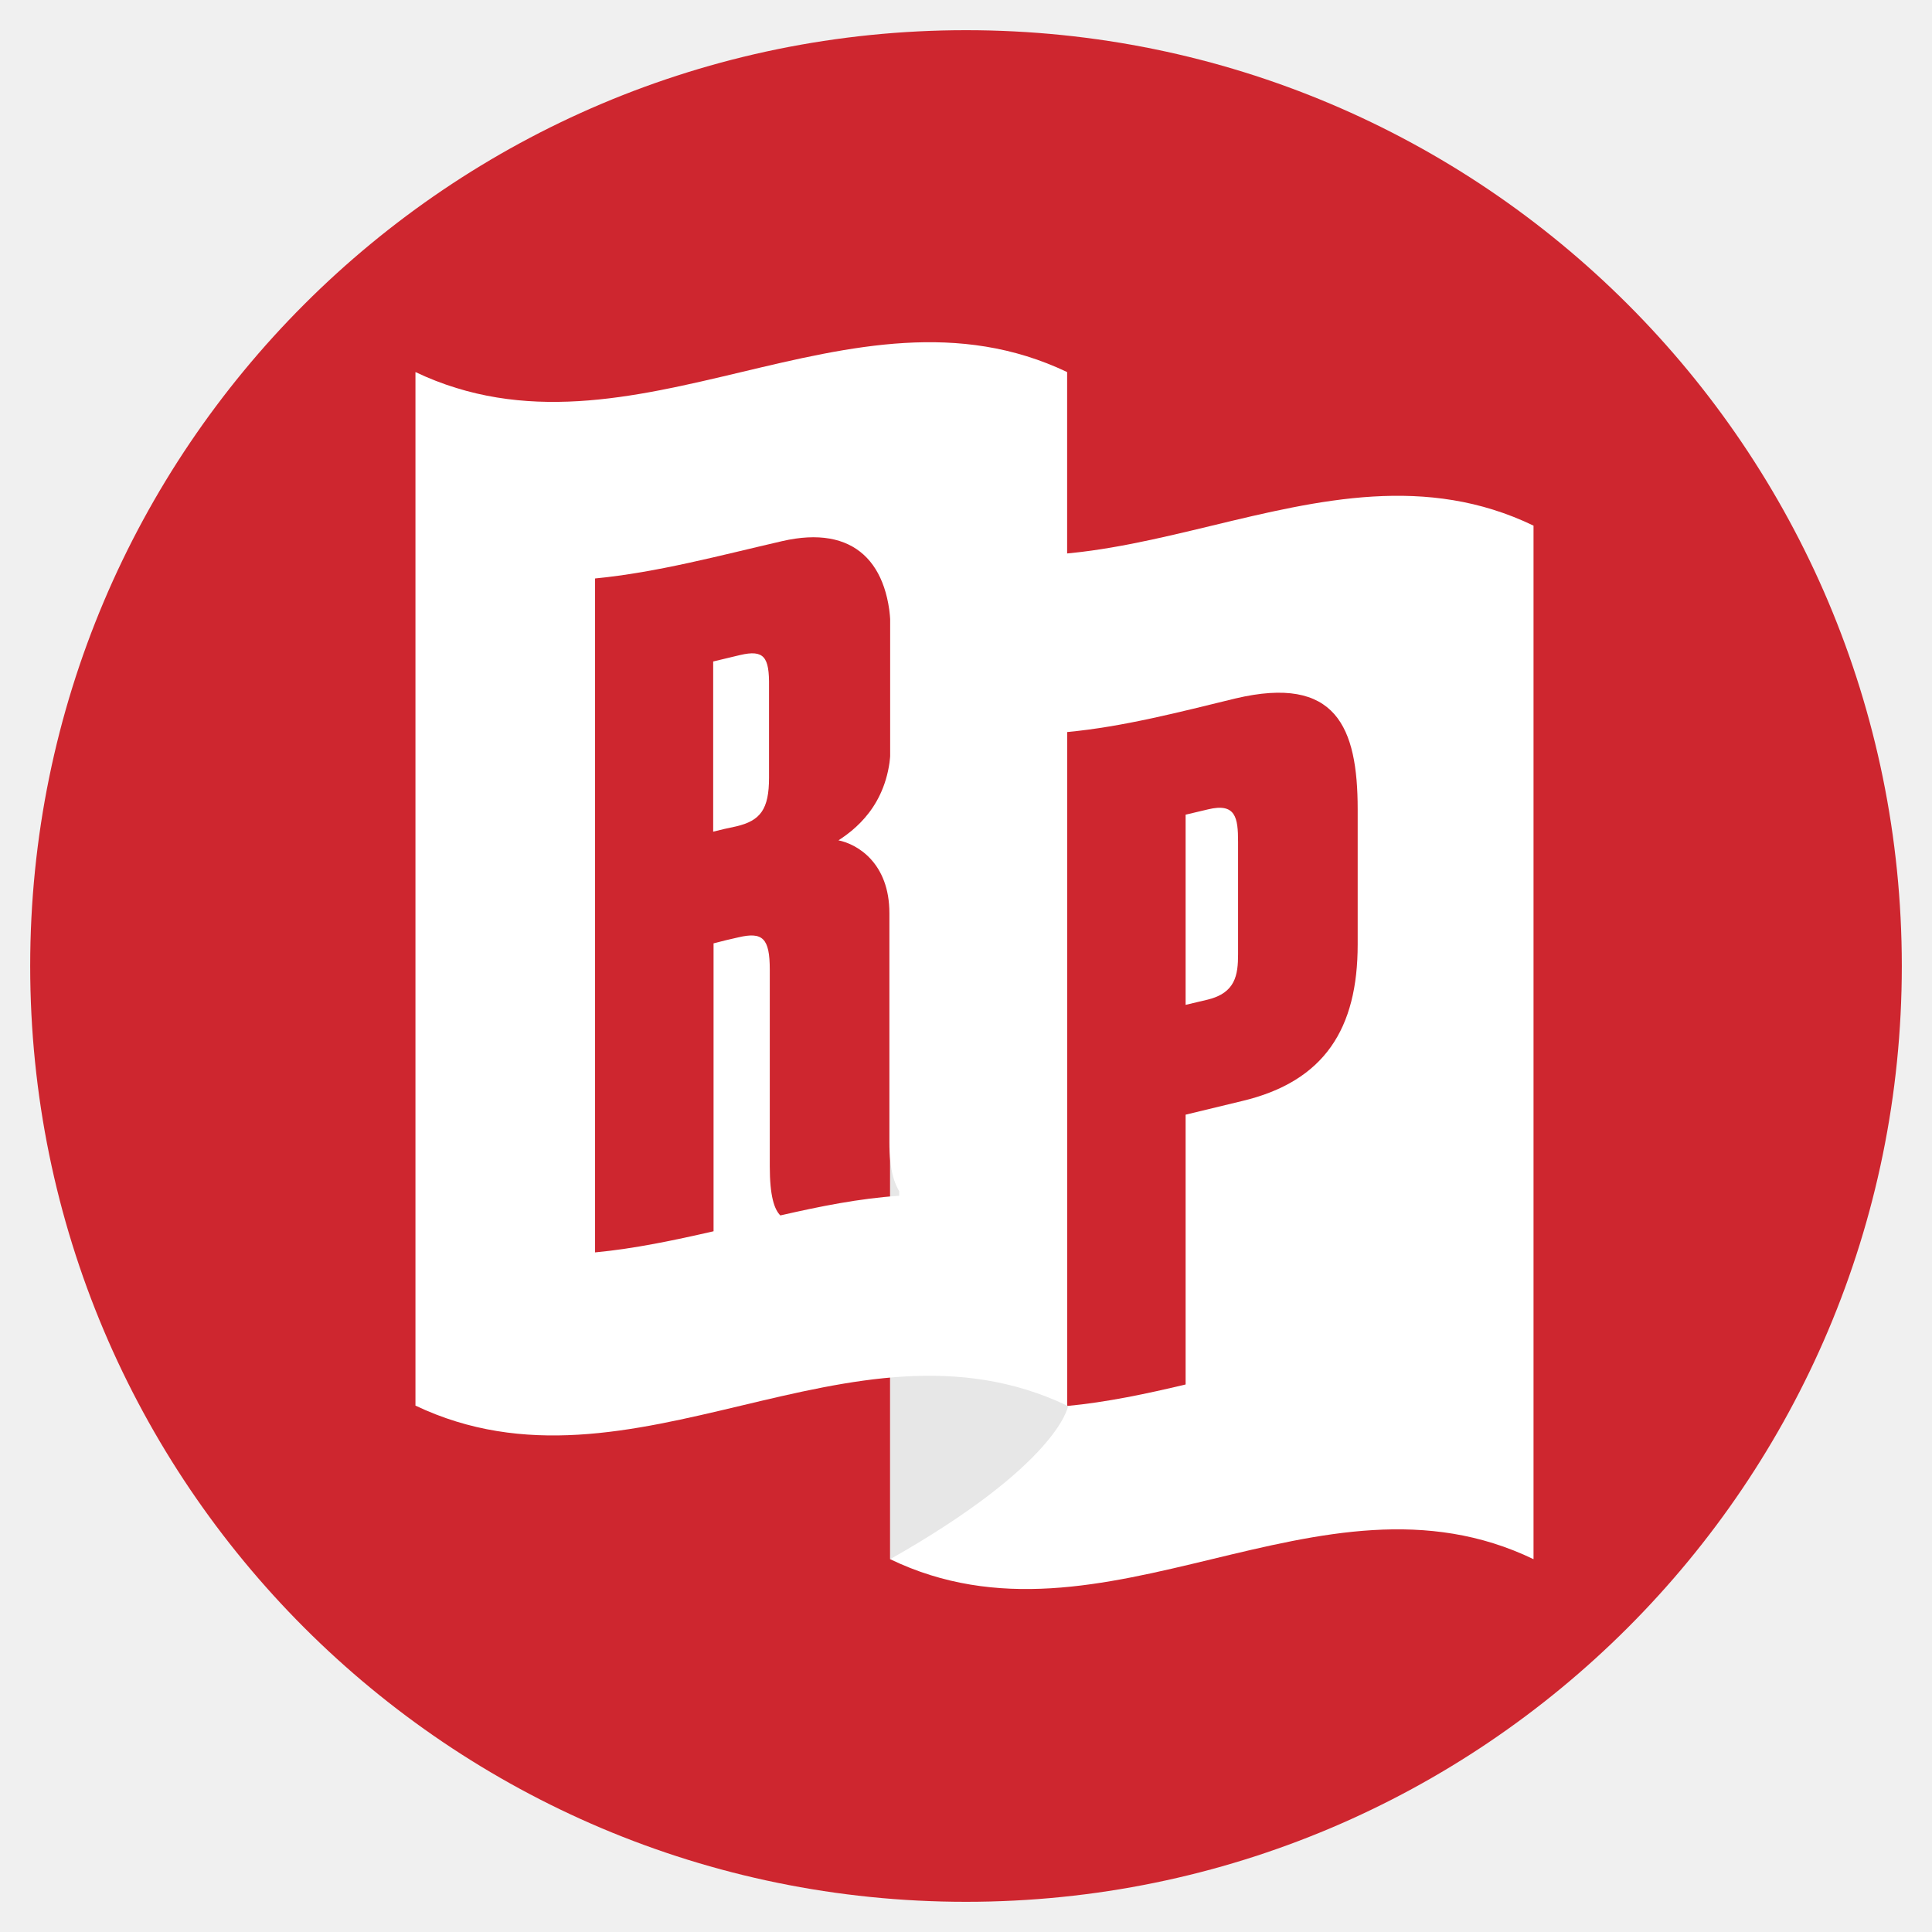
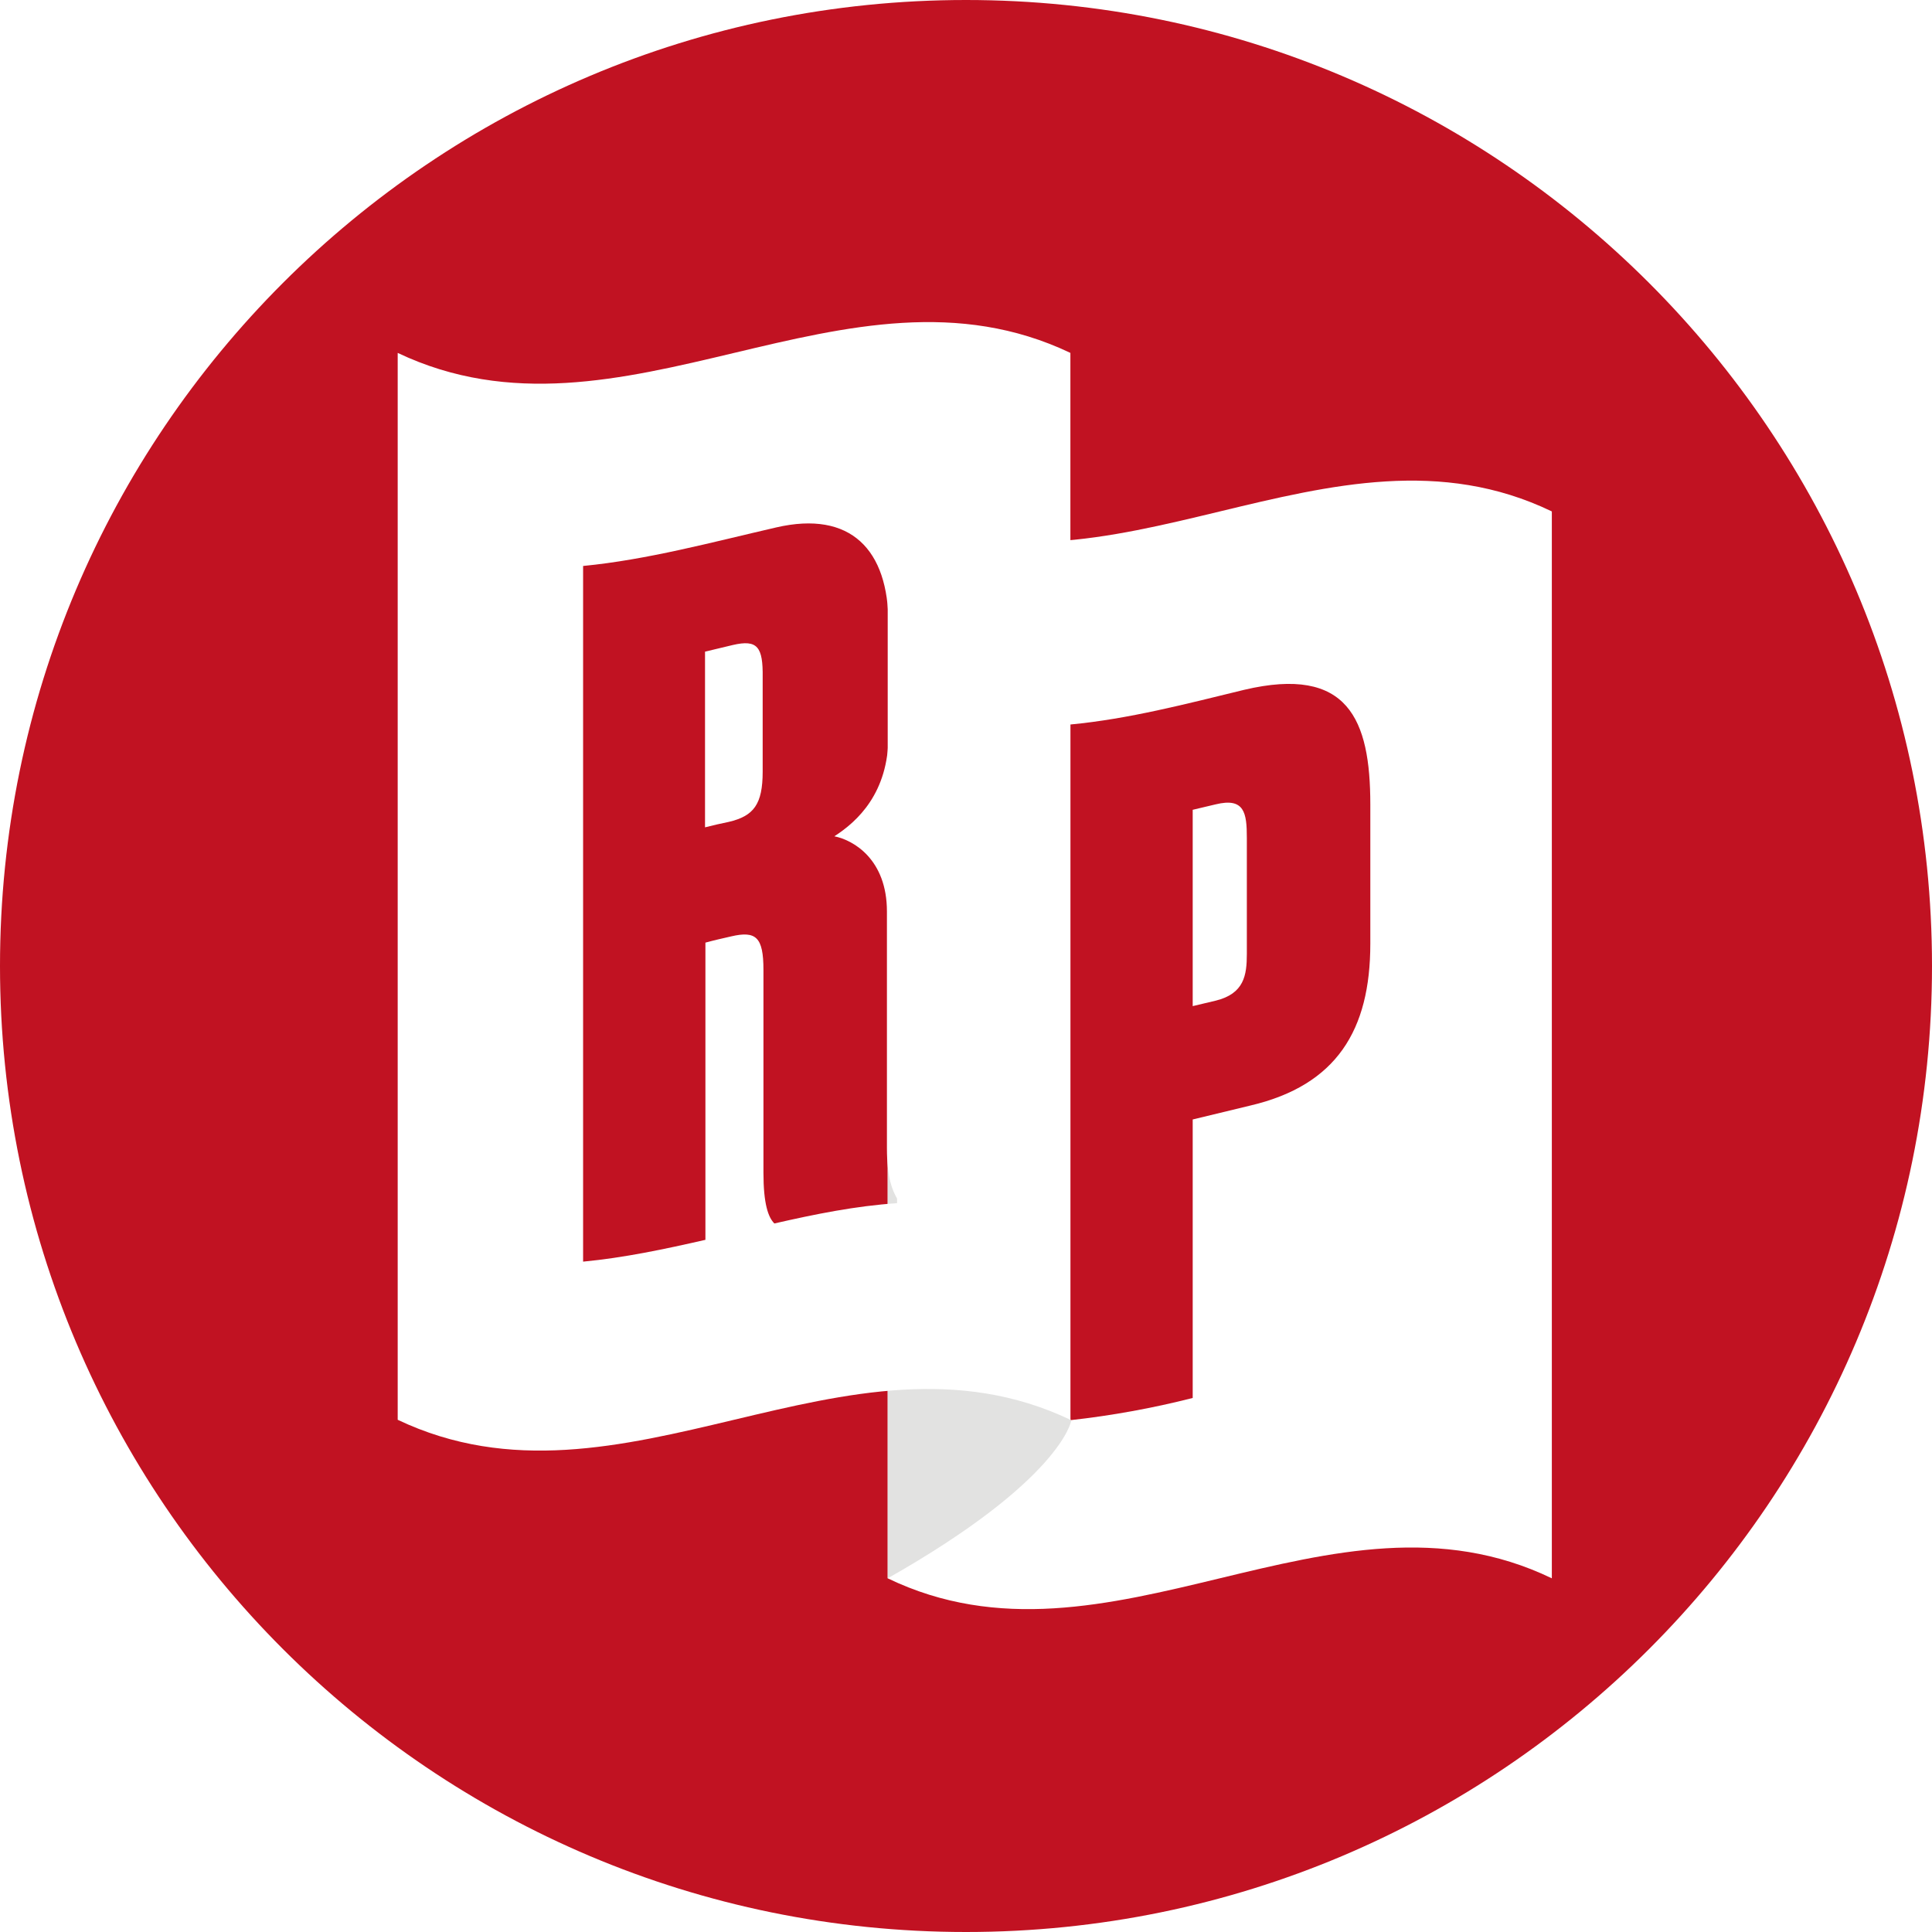
- <svg xmlns="http://www.w3.org/2000/svg" version="1.1" id="Camada_1" x="0px" y="0px" viewBox="0 0 512 512" style="enable-background:new 0 0 512 512;" xml:space="preserve">
-   <style type="text/css">
- 	.st0{fill-rule:evenodd;clip-rule:evenodd;fill:#CE262F;}
- 	.st1{fill-rule:evenodd;clip-rule:evenodd;fill:#FFFFFF;}
- 	.st2{fill-rule:evenodd;clip-rule:evenodd;fill:#E7E7E7;}
- </style>
-   <circle class="st0" cx="256" cy="256" r="248" />
-   <g>
-     <path class="st1" d="M320.1,214.5c-2,0.5-3.9,0.9-5.9,1.4v50.4c2-0.5,3.9-0.9,5.9-1.4c7.3-1.8,8-6.5,8-12c0-9.9,0-19.8,0-29.8   C328.1,216.7,327.5,212.7,320.1,214.5z" />
-     <path class="st1" d="M235.9,139.3c0,91.3,0,182.6,0,273.9c56.8,27.4,113.7-27.4,170.5,0V139.3C349.6,111.9,292.8,166.7,235.9,139.3   z M359.8,250.3c0,22.2-8.7,36.3-30.7,41.5c-5,1.2-9.9,2.4-14.9,3.6v71.5c-10.5,2.5-20.9,4.7-31.4,5.7V194   c14.9-1.4,29.8-5.3,44.6-8.9c26.7-6.3,32.4,7.6,32.4,29.4V250.3z" />
-   </g>
-   <path class="st2" d="M283,372.8c0,0-2.6,15.2-47.1,40.4v-148L283,372.8z" />
-   <g>
-     <path class="st1" d="M196.1,173.6c-2.4,0.6-4.7,1.1-7.1,1.7v45.1c2-0.5,4.1-1,6.1-1.4c6.4-1.5,8.7-4.5,8.7-12.9v-24.2   C203.9,174.1,202.5,172.1,196.1,173.6z" />
-     <path class="st1" d="M110.1,98.6v273.9c57.6,27.4,115.1-27.4,172.7,0V98.6C225.3,71.2,167.7,126,110.1,98.6z M238.2,316.9   c-10.5,0.7-20.9,2.8-31.4,5.2c-1.6-1.6-2.8-5.1-2.8-13v-52.1c0-8.4-1.9-10.1-8.3-8.6c-2.2,0.5-4.4,1-6.6,1.6v76.3   c-10.5,2.4-20.9,4.6-31.4,5.6V153.3c16.5-1.6,33.1-6.1,49.6-9.9c19.1-4.4,28.8,5.7,28.8,24.8v28.6c0,14.8-8,22.1-13.9,25.9   c5,1,13.5,6,13.5,19.3v60.7c0,7.7,1.4,10.9,2.6,13V316.9z" />
+ <svg xmlns="http://www.w3.org/2000/svg" width="496" height="496" viewBox="0 0 496 496">
+   <defs>
+     <style>.a{clip-path:url(#b);}.b{fill:#c11222;}.c,.e{fill:#fff;}.c,.d{fill-rule:evenodd;}.d{fill:#e2e2e1;}</style>
+     <clipPath id="b">
+       <rect width="496" height="496" />
+     </clipPath>
+   </defs>
+   <g id="a" class="a">
+     <rect class="e" width="496" height="496" />
+     <g transform="translate(-597 -597)">
+       <circle class="b" cx="248" cy="248" r="248" transform="translate(597 597)" />
+       <path class="c" d="M909.1,803.5c-2,.5-3.9.9-5.9,1.4v50.4c2-.5,3.9-.9,5.9-1.4,7.3-1.8,8-6.5,8-12V812.1C917.1,805.7,916.5,801.7,909.1,803.5Z" />
+       <path class="c" d="M824.9,728.3v273.9c56.8,27.4,113.7-27.4,170.5,0V728.3C938.6,700.9,881.8,755.7,824.9,728.3Zm123.9,111c0,22.2-8.7,36.3-30.7,41.5-5,1.2-9.9,2.4-14.9,3.6v71.5a230.289,230.289,0,0,1-31.4,5.7V783c14.9-1.4,29.8-5.3,44.6-8.9,26.7-6.3,32.4,7.6,32.4,29.4Z" />
+       <path class="d" d="M872,961.8s-2.6,15.2-47.1,40.4v-148Z" />
+       <path class="c" d="M785.1,762.6c-2.4.6-4.7,1.1-7.1,1.7v45.1c2-.5,4.1-1,6.1-1.4,6.4-1.5,8.7-4.5,8.7-12.9V770.9C792.9,763.1,791.5,761.1,785.1,762.6Z" />
+       <path class="c" d="M699.1,687.6V961.5c57.6,27.4,115.1-27.4,172.7,0V687.6C814.3,660.2,756.7,715,699.1,687.6ZM827.2,905.9c-10.5.7-20.9,2.8-31.4,5.2-1.6-1.6-2.8-5.1-2.8-13V846c0-8.4-1.9-10.1-8.3-8.6-2.2.5-4.4,1-6.6,1.6v76.3c-10.5,2.4-20.9,4.6-31.4,5.6V742.3c16.5-1.6,33.1-6.1,49.6-9.9,19.1-4.4,28.8,5.7,28.8,24.8v28.6c0,14.8-8,22.1-13.9,25.9,5,1,13.5,6,13.5,19.3v60.7c0,7.7,1.4,10.9,2.6,13v1.2Z" />
+     </g>
  </g>
</svg>
